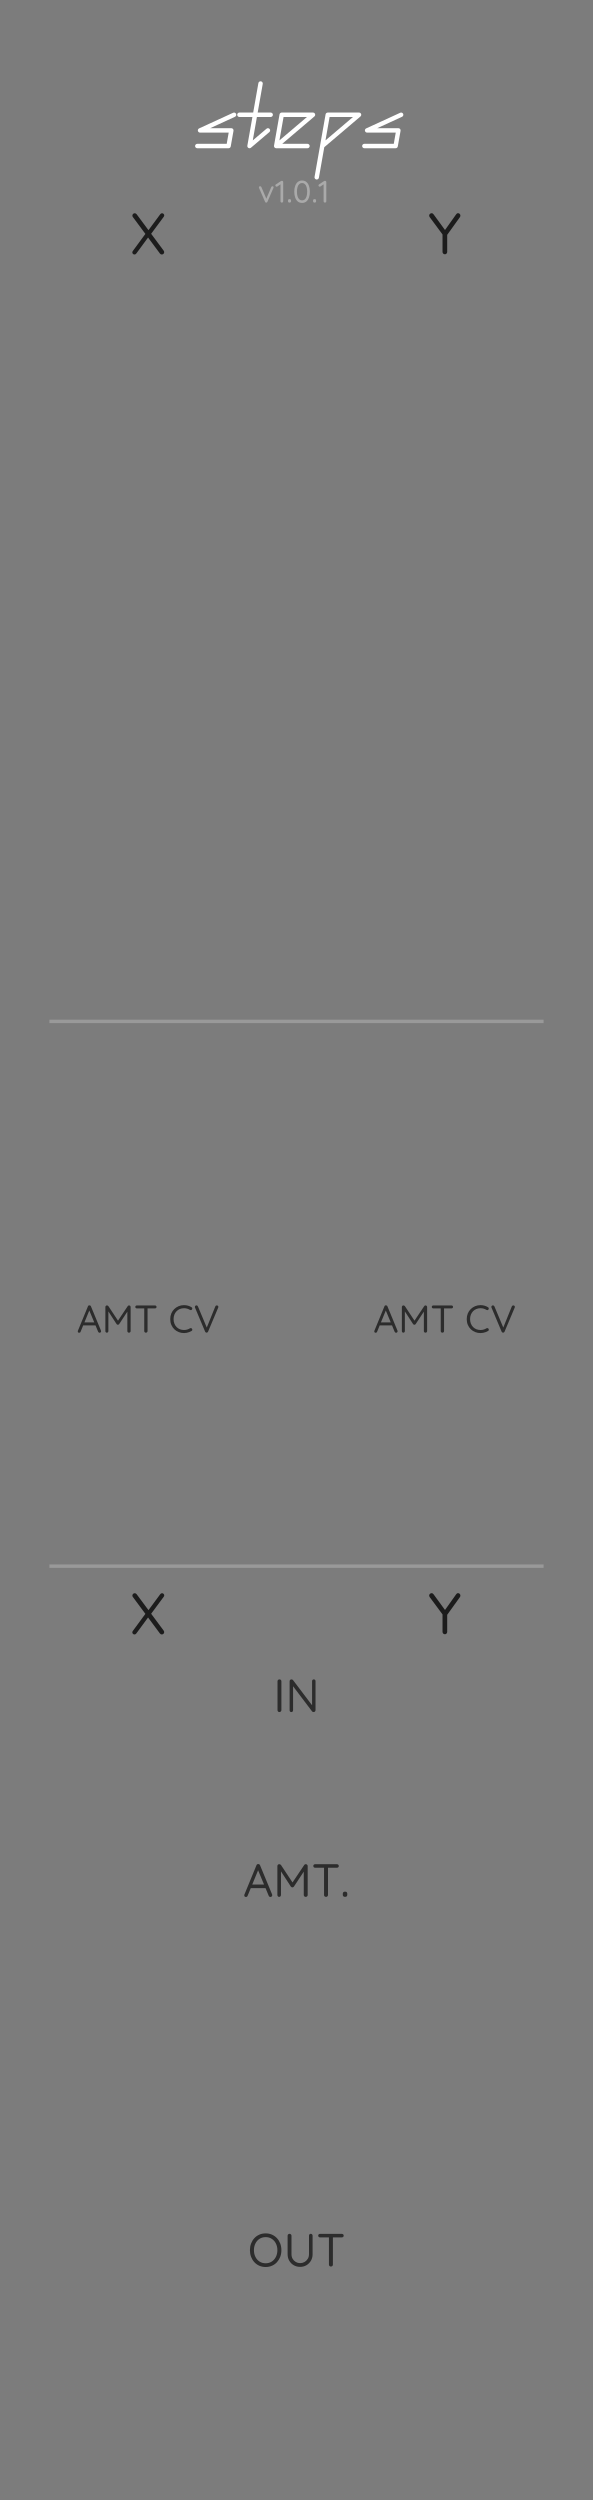
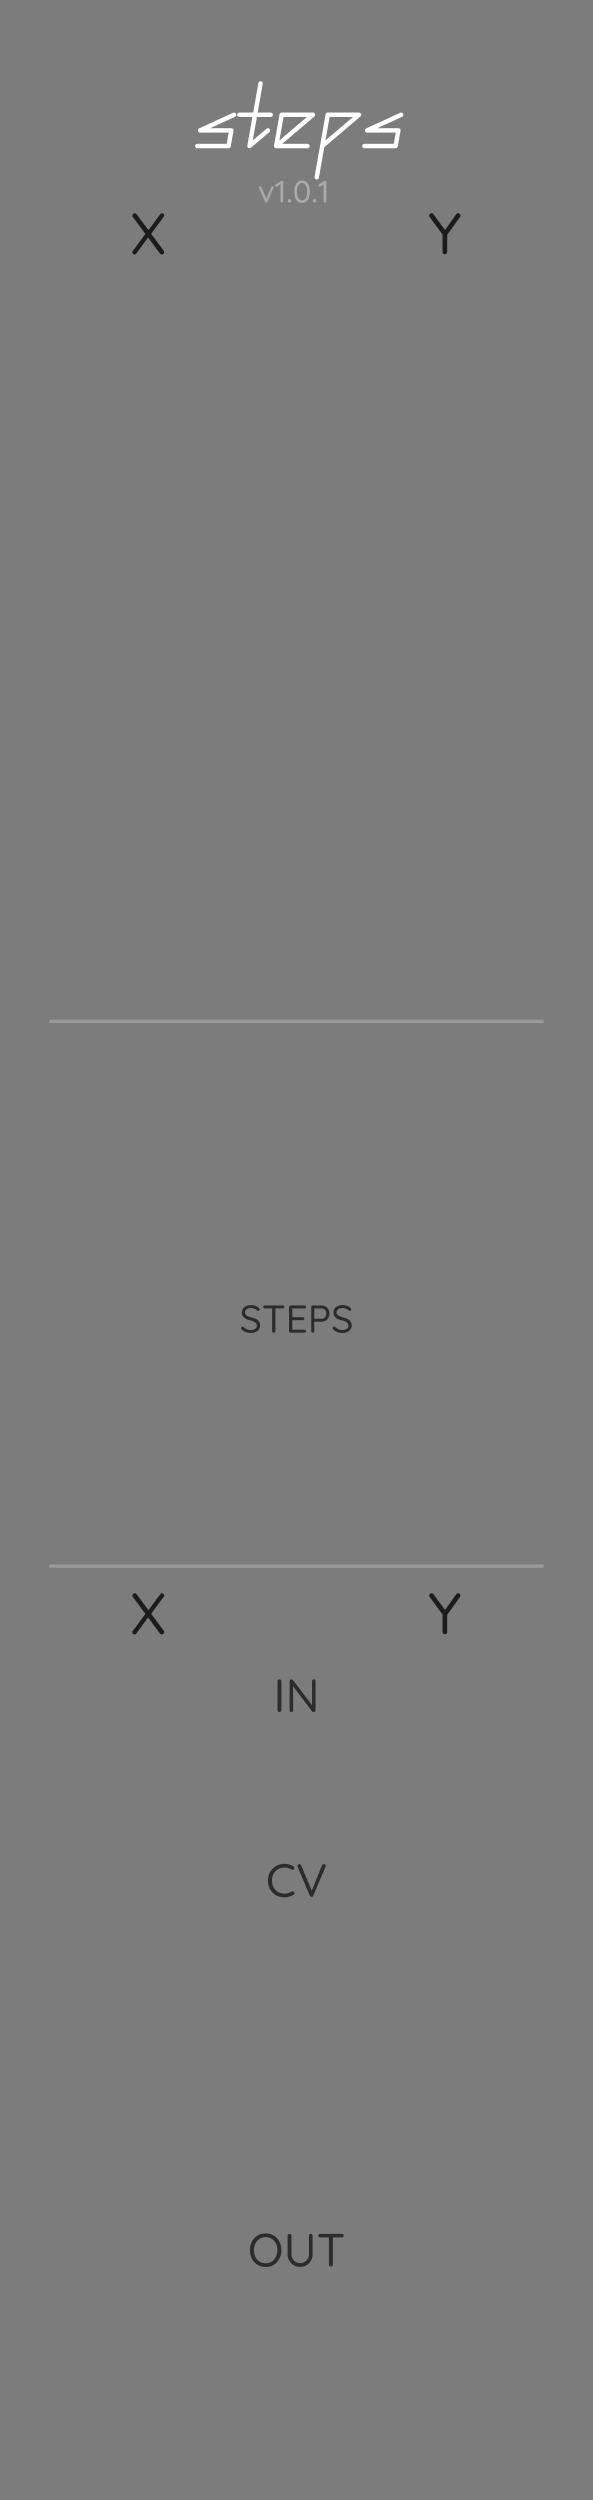
<svg xmlns="http://www.w3.org/2000/svg" width="30.48mm" height="128.5mm" viewBox="0 0 30.48 128.5">
  <rect width="30.48" height="128.5" fill="#7c7c7c" />
  <line x1="2.54" y1="52.50" x2="27.94" y2="52.50" stroke="#999999" stroke-width="0.176" />
  <line x1="2.54" y1="80.50" x2="27.94" y2="80.50" stroke="#999999" stroke-width="0.176" />
  <g transform="translate(9.864, 7.620) scale(0.0048, -0.0048)">
    <path d="M 473.1 368.4 C 467.6 380.3 453.6 385.5 441.7 380.0 L 77.3 212.6 C 67.2 208.0 61.7 196.9 64.1 186.0 C 66.4 175.2 76.1 167.4 87.2 167.4 H 393.8 L 372.7 47.4 H 57.7 C 44.6 47.4 34.0 36.8 34.0 23.7 C 34.0 10.6 44.6 1.5e-05 57.7 1.5e-05 H 392.5 C 404.0 1.5e-05 413.9 8.3 415.8 19.6 L 445.4 187.0 C 446.6 193.9 444.7 201.0 440.2 206.3 C 435.7 211.7 429.0 214.8 422.0 214.8 H 195.5 L 461.5 337.0 C 473.3 342.5 478.5 356.5 473.1 368.4 Z" fill="#ffffff" />
  </g>
  <g transform="translate(12.029, 7.620) scale(0.0048, -0.0048)">
    <path d="M 392.5 382.2 H 253.3 L 307.5 689.3 C 309.7 702.1 301.1 714.4 288.3 716.7 C 275.4 718.9 263.1 710.4 260.8 697.5 L 205.2 382.2 H 57.7 C 44.6 382.2 34.0 371.6 34.0 358.5 C 34.0 345.5 44.6 334.8 57.7 334.8 H 196.9 L 142.7 27.8 C 141.0 18.0 145.6 8.1 154.3 3.1 C 158.0 1.0 162.0 -1.5e-05 166.1 -1.5e-05 C 171.6 -1.5e-05 177.0 1.9 181.4 5.6 L 378.4 173.1 C 388.3 181.5 389.5 196.5 381.1 206.4 C 372.6 216.4 357.6 217.6 347.7 209.1 L 200.8 84.3 L 245.0 334.8 H 392.5 C 405.6 334.8 416.2 345.5 416.2 358.5 C 416.2 371.6 405.6 382.2 392.5 382.2 Z" fill="#ffffff" />
  </g>
  <g transform="translate(13.910, 7.620) scale(0.0048, -0.0048)">
    <path d="M 475.8 366.7 C 472.4 376.0 463.5 382.2 453.6 382.2 H 118.7 C 107.2 382.2 97.4 374.0 95.4 362.6 L 36.4 28.0 C 36.3 27.4 36.2 26.9 36.1 26.3 C 36.1 25.7 36.0 25.1 36.0 24.4 C 35.8 18.8 37.7 13.0 41.6 8.4 C 45.7 3.6 51.2 0.8 56.9 0.2 C 56.9 0.2 56.9 0.2 56.9 0.2 C 56.9 0.2 56.9 0.2 57.0 0.2 C 57.4 0.1 57.8 0.1 58.2 0.1 H 58.2 C 58.7 0.0 59.2 0.0 59.7 0.0 H 394.5 C 407.6 0.0 418.2 10.6 418.2 23.7 C 418.2 36.8 407.6 47.4 394.5 47.4 H 124.1 L 468.9 340.5 C 476.5 346.9 479.2 357.4 475.8 366.7 Z M 94.4 84.3 138.6 334.8 H 389.2 Z" fill="#ffffff" />
  </g>
  <g transform="translate(16.166, 7.620) scale(0.0048, -0.0048)">
    <path d="M 498.9 366.7 C 495.4 376.0 486.5 382.2 476.6 382.2 H 141.8 C 130.3 382.2 120.4 374.0 118.5 362.7 L 59.5 28.1 C 59.4 27.9 59.4 27.7 59.4 27.5 L 0.4 -307.0 C -1.9 -319.9 6.7 -332.2 19.6 -334.5 C 21.0 -334.7 22.4 -334.8 23.7 -334.8 C 35.0 -334.8 45.0 -326.8 47.0 -315.3 L 104.6 11.2 L 492.0 340.5 C 499.5 346.9 502.3 357.4 498.9 366.7 Z M 117.5 84.3 161.6 334.9 H 412.2 Z" fill="#ffffff" />
  </g>
  <g transform="translate(18.451, 7.620) scale(0.0048, -0.0048)">
    <path d="M 473.1 368.4 C 467.6 380.3 453.6 385.5 441.7 380.0 L 77.3 212.6 C 67.2 208.0 61.7 196.9 64.1 186.0 C 66.4 175.2 76.1 167.4 87.2 167.4 H 393.8 L 372.7 47.4 H 57.7 C 44.6 47.4 34.0 36.8 34.0 23.7 C 34.0 10.6 44.6 1.5e-05 57.7 1.5e-05 H 392.5 C 404.0 1.5e-05 413.9 8.3 415.8 19.6 L 445.4 187.0 C 446.6 193.9 444.7 201.0 440.2 206.3 C 435.7 211.7 429.0 214.8 422.0 214.8 H 195.5 L 461.5 337.0 C 473.3 342.5 478.5 356.5 473.1 368.4 Z" fill="#ffffff" />
  </g>
  <g transform="translate(13.253, 10.414) scale(0.0016, -0.0016)">
    <path d="M74.0 526.0Q55.0 526.0 44.5 514.5Q34.0 503.0 34.0 490.0Q34.0 483.0 35.5 478.0Q37.0 473.0 39.0 469.0L232.0 26.0Q237.0 12.0 248.5 5.5Q260.0 -1.0 273.0 0.0Q297.0 1.0 308.0 26.0L501.0 470.0Q503.0 474.0 504.5 479.5Q506.0 485.0 506.0 491.0Q506.0 506.0 495.0 516.0Q484.0 526.0 469.0 526.0Q443.0 527.0 432.0 500.0L272.703 125.794L113.0 501.0Q108.0 513.0 97.0 519.5Q86.0 526.0 74.0 526.0Z" fill="#aaaaaa" />
  </g>
  <g transform="translate(14.117, 10.414) scale(0.0016, -0.0016)">
    <path d="M230.0 0.0Q249.0 0.0 261.5 12.0Q274.0 24.0 274.0 41.0V660.0Q274.0 677.0 263.5 688.5Q253.0 700.0 235.0 700.0Q227.0 701.0 219.0 699.0Q211.0 697.0 203.0 692.0L44.0 587.0Q23.0 574.0 23.0 552.0Q23.0 536.0 35.0 523.5Q47.0 511.0 64.0 511.0Q77.0 511.0 87.0 518.0L188.0 587.717V41.0Q188.0 24.0 200.0 12.0Q212.0 0.0 230.0 0.0Z" fill="#aaaaaa" />
  </g>
  <g transform="translate(14.718, 10.414) scale(0.0016, -0.0016)">
    <path d="M98.0 1.0H106.0Q128.0 1.0 139.0 13.0Q150.0 25.0 150.0 46.0V66.0Q150.0 88.0 139.0 100.0Q128.0 112.0 106.0 112.0H98.0Q77.0 112.0 65.5 100.0Q54.0 88.0 54.0 66.0V46.0Q54.0 25.0 65.5 13.0Q77.0 1.0 98.0 1.0Z" fill="#aaaaaa" />
  </g>
  <g transform="translate(15.045, 10.414) scale(0.0016, -0.0016)">
    <path d="M301.0 -10.0Q384.0 -10.0 439.5 37.0Q495.0 84.0 523.0 166.0Q551.0 248.0 551.0 350.0Q551.0 454.0 523.0 535.0Q495.0 616.0 439.5 663.0Q384.0 710.0 301.0 710.0Q218.0 710.0 162.5 663.0Q107.0 616.0 78.5 535.0Q50.0 454.0 50.0 350.0Q50.0 248.0 78.5 166.0Q107.0 84.0 162.5 37.0Q218.0 -10.0 301.0 -10.0ZM301.0 71.0Q248.0 71.0 211.5 105.0Q175.0 139.0 155.5 201.5Q136.0 264.0 136.0 350.0Q136.0 437.0 155.5 499.5Q175.0 562.0 211.5 595.5Q248.0 629.0 301.0 629.0Q354.0 629.0 390.5 595.5Q427.0 562.0 446.0 499.5Q465.0 437.0 465.0 350.0Q465.0 264.0 446.0 201.5Q427.0 139.0 390.5 105.0Q354.0 71.0 301.0 71.0Z" fill="#aaaaaa" />
  </g>
  <g transform="translate(16.006, 10.414) scale(0.0016, -0.0016)">
    <path d="M98.0 1.0H106.0Q128.0 1.0 139.0 13.0Q150.0 25.0 150.0 46.0V66.0Q150.0 88.0 139.0 100.0Q128.0 112.0 106.0 112.0H98.0Q77.0 112.0 65.5 100.0Q54.0 88.0 54.0 66.0V46.0Q54.0 25.0 65.5 13.0Q77.0 1.0 98.0 1.0Z" fill="#aaaaaa" />
  </g>
  <g transform="translate(16.333, 10.414) scale(0.0016, -0.0016)">
    <path d="M230.0 0.0Q249.0 0.0 261.5 12.0Q274.0 24.0 274.0 41.0V660.0Q274.0 677.0 263.5 688.5Q253.0 700.0 235.0 700.0Q227.0 701.0 219.0 699.0Q211.0 697.0 203.0 692.0L44.0 587.0Q23.0 574.0 23.0 552.0Q23.0 536.0 35.0 523.5Q47.0 511.0 64.0 511.0Q77.0 511.0 87.0 518.0L188.0 587.717V41.0Q188.0 24.0 200.0 12.0Q212.0 0.0 230.0 0.0Z" fill="#aaaaaa" />
  </g>
  <g transform="translate(6.687, 13.070) scale(0.003, -0.003)">
    <path d="M 547.0 703.0 Q 528.0 703.0 515.0 684.0 L 314.7 413.0 L 112.0 686.0 Q 100.0 703.0 79.0 703.0 Q 64.0 703.0 51.5 691.5 Q 39.0 680.0 39.0 663.0 Q 39.0 649.0 47.0 639.0 L 261.8 349.2 L 48.0 58.0 Q 38.0 45.0 38.0 31.0 Q 38.0 19.0 48.5 7.5 Q 59.0 -4.0 75.0 -4.0 Q 95.0 -4.0 107.0 14.0 L 307.7 287.2 L 511.0 13.0 Q 524.0 -4.0 544.0 -4.0 Q 558.0 -4.0 571.0 7.0 Q 584.0 18.0 584.0 36.0 Q 584.0 49.0 576.0 61.0 L 360.6 351.2 L 576.0 642.0 Q 585.0 654.0 585.0 667.0 Q 585.0 681.0 573.5 692.0 Q 562.0 703.0 547.0 703.0 Z" fill="#1c1c1c" />
  </g>
  <g transform="translate(22.002, 13.070) scale(0.003, -0.003)">
    <path d="M 514.0 704.0 Q 494.0 704.0 481.0 684.0 L 290.3 415.7 L 94.0 685.0 Q 81.0 704.0 61.0 704.0 Q 47.0 704.0 33.0 692.5 Q 19.0 681.0 19.0 664.0 Q 19.0 657.0 21.5 649.5 Q 24.0 642.0 30.0 634.0 L 248.0 339.5 V 41.0 Q 248.0 24.0 259.5 12.0 Q 271.0 0.0 289.0 0.0 Q 305.0 0.0 316.5 12.0 Q 328.0 24.0 328.0 41.0 V 333.1 L 547.0 638.0 Q 551.0 644.0 552.5 650.5 Q 554.0 657.0 554.0 663.0 Q 554.0 679.0 542.5 691.5 Q 531.0 704.0 514.0 704.0 Z" fill="#1c1c1c" />
  </g>
-   <g transform="translate(3.952, 68.500) scale(0.002, -0.002)">
-     <path d="M 162.0 187.0 H 478.6 L 546.0 25.0 Q 551.0 12.0 561.0 5.0 Q 571.0 -2.0 583.0 -2.0 Q 598.0 -2.0 610.0 8.5 Q 622.0 19.0 622.0 37.0 Q 622.0 45.0 619.0 53.0 L 361.0 677.0 Q 357.0 689.0 346.5 696.0 Q 336.0 703.0 323.0 703.0 Q 310.0 704.0 299.5 697.5 Q 289.0 691.0 284.0 677.0 L 25.0 47.0 Q 22.0 39.0 23.0 32.0 Q 23.0 18.0 32.0 8.0 Q 41.0 -2.0 60.0 -2.0 Q 71.0 -2.0 81.0 5.0 Q 91.0 12.0 95.0 24.0 L 162.0 187.0 Z M 319.3 569.9 446.1 265.0 H 194.0 L 319.3 569.9 Z" fill="#2c2c2c" />
+   <g transform="translate(12.312, 68.500) scale(0.002, -0.002)">
+     <path d="M 292.0 -10.0 Q 359.0 -9.0 412.5 15.5 Q 466.0 40.0 497.0 83.0 Q 528.0 126.0 528.0 181.0 Q 528.0 233.0 511.5 268.5 Q 495.0 304.0 465.0 327.0 Q 435.0 350.0 393.5 365.5 Q 352.0 381.0 303.0 393.0 Q 258.0 405.0 221.0 420.5 Q 184.0 436.0 162.0 460.5 Q 140.0 485.0 140.0 523.0 Q 140.0 557.0 159.5 581.5 Q 179.0 606.0 214.0 619.5 Q 249.0 633.0 295.0 633.0 Q 326.0 633.0 357.0 624.0 Q 388.0 615.0 414.0 600.0 Q 440.0 585.0 457.0 566.0 Q 466.0 558.0 477.0 558.0 Q 493.0 558.0 505.5 570.5 Q 518.0 583.0 518.0 598.0 Q 518.0 616.0 498.0 635.0 Q 465.0 670.0 410.5 690.0 Q 356.0 710.0 295.0 710.0 Q 226.0 710.0 173.0 686.5 Q 120.0 663.0 90.0 620.0 Q 60.0 577.0 60.0 520.0 Q 60.0 475.0 75.5 441.5 Q 91.0 408.0 119.0 384.5 Q 147.0 361.0 185.5 345.0 Q 224.0 329.0 270.0 318.0 Q 322.0 306.0 361.5 288.5 Q 401.0 271.0 423.5 245.0 Q 446.0 219.0 447.0 179.0 Q 447.0 146.0 426.0 121.0 Q 405.0 96.0 369.5 82.0 Q 334.0 68.0 290.0 68.0 Q 233.0 68.0 187.5 88.0 Q 142.0 108.0 103.0 146.0 Q 92.0 157.0 78.0 157.0 Q 61.0 157.0 49.5 144.5 Q 38.0 132.0 38.0 116.0 Q 38.0 106.0 42.5 97.5 Q 47.0 89.0 54.0 82.0 Q 106.0 34.0 162.0 12.0 Q 218.0 -10.0 292.0 -10.0 Z" fill="#2c2c2c" />
  </g>
-   <g transform="translate(5.240, 68.500) scale(0.002, -0.002)">
-     <path d="M 129.0 701.0 Q 111.0 701.0 99.5 688.5 Q 88.0 676.0 88.0 660.0 V 41.0 Q 88.0 24.0 98.5 12.0 Q 109.0 0.0 126.0 0.0 Q 143.0 0.0 154.0 12.0 Q 165.0 24.0 165.0 41.0 V 546.6 L 377.0 220.0 Q 383.0 213.0 392.0 208.0 Q 401.0 203.0 410.0 203.0 Q 419.0 203.0 427.5 208.0 Q 436.0 213.0 442.0 220.0 L 653.0 541.0 V 41.0 Q 653.0 24.0 665.0 12.0 Q 677.0 0.0 695.0 0.0 Q 713.0 0.0 725.0 12.0 Q 737.0 24.0 737.0 41.0 V 660.0 Q 737.0 678.0 725.0 689.0 Q 713.0 700.0 697.0 701.0 Q 676.0 702.0 663.0 683.0 L 412.3 308.8 L 165.0 683.0 Q 159.0 691.0 148.5 696.0 Q 138.0 701.0 129.0 701.0 Z" fill="#2c2c2c" />
-   </g>
-   <g transform="translate(6.888, 68.500) scale(0.002, -0.002)">
+   <g transform="translate(13.460, 68.500) scale(0.002, -0.002)">
    <path d="M 305.0 0.0 Q 324.0 0.0 336.0 12.0 Q 348.0 24.0 348.0 41.0 V 624.0 H 538.0 Q 555.0 624.0 567.0 634.0 Q 579.0 644.0 579.0 662.0 Q 579.0 679.0 567.0 689.5 Q 555.0 700.0 538.0 700.0 H 73.0 Q 56.0 700.0 44.5 689.5 Q 33.0 679.0 33.0 662.0 Q 33.0 645.0 44.5 634.5 Q 56.0 624.0 73.0 624.0 H 263.0 V 41.0 Q 263.0 24.0 275.0 12.0 Q 287.0 0.0 305.0 0.0 Z" fill="#2c2c2c" />
  </g>
-   <g transform="translate(8.660, 68.500) scale(0.002, -0.002)">
-     <path d="M 592.0 654.0 Q 551.0 680.0 501.5 694.0 Q 452.0 708.0 400.0 708.0 Q 325.0 708.0 260.5 681.0 Q 196.0 654.0 147.5 606.0 Q 99.0 558.0 72.0 493.0 Q 45.0 428.0 45.0 350.0 Q 45.0 267.0 73.5 200.5 Q 102.0 134.0 151.0 87.0 Q 200.0 40.0 264.0 15.0 Q 328.0 -10.0 400.0 -10.0 Q 435.0 -10.0 469.5 -3.0 Q 504.0 4.0 536.0 16.5 Q 568.0 29.0 593.0 44.0 Q 609.0 52.0 612.0 69.5 Q 615.0 87.0 603.0 103.0 Q 593.0 115.0 579.0 117.0 Q 565.0 119.0 551.0 112.0 Q 517.0 91.0 479.0 80.0 Q 441.0 69.0 400.0 69.0 Q 343.0 69.0 294.5 88.0 Q 246.0 107.0 209.5 143.5 Q 173.0 180.0 152.0 232.0 Q 131.0 284.0 131.0 350.0 Q 131.0 412.0 151.0 463.0 Q 171.0 514.0 207.0 551.0 Q 243.0 588.0 292.0 608.5 Q 341.0 629.0 400.0 629.0 Q 442.0 629.0 480.0 617.5 Q 518.0 606.0 551.0 586.0 Q 565.0 579.0 579.0 580.0 Q 593.0 581.0 602.0 594.0 Q 614.0 609.0 611.5 627.0 Q 609.0 645.0 592.0 654.0 Z" fill="#2c2c2c" />
+   <g transform="translate(14.682, 68.500) scale(0.002, -0.002)">
+     <path d="M 128.0 700.0 Q 111.0 700.0 99.5 688.5 Q 88.0 677.0 88.0 660.0 V 41.0 Q 88.0 24.0 99.5 12.0 Q 111.0 0.0 128.0 0.0 H 484.0 Q 501.0 0.0 513.0 11.0 Q 525.0 22.0 525.0 39.0 Q 525.0 54.0 513.0 66.0 Q 501.0 78.0 484.0 78.0 H 171.0 V 321.0 H 439.0 Q 456.0 321.0 468.0 331.5 Q 480.0 342.0 480.0 359.0 Q 480.0 376.0 468.0 387.0 Q 456.0 398.0 439.0 398.0 H 171.0 V 623.0 H 484.0 Q 501.0 623.0 513.0 633.5 Q 525.0 644.0 525.0 661.0 Q 525.0 678.0 513.0 689.0 Q 501.0 700.0 484.0 700.0 Z" fill="#2c2c2c" />
  </g>
-   <g transform="translate(9.950, 68.500) scale(0.002, -0.002)">
-     <path d="M 596.0 701.0 Q 571.0 701.0 559.0 676.0 L 339.3 131.9 L 112.0 674.0 Q 100.0 702.0 73.0 702.0 Q 60.0 702.0 46.5 691.5 Q 33.0 681.0 33.0 662.0 Q 33.0 657.0 34.0 652.5 Q 35.0 648.0 37.0 644.0 L 297.0 26.0 Q 302.0 14.0 312.0 7.5 Q 322.0 1.0 333.0 0.0 Q 345.0 0.0 355.5 6.5 Q 366.0 13.0 372.0 26.0 L 633.0 645.0 Q 637.0 655.0 637.0 663.0 Q 637.0 680.0 625.0 690.5 Q 613.0 701.0 596.0 701.0 Z" fill="#2c2c2c" />
+   <g transform="translate(15.822, 68.500) scale(0.002, -0.002)">
+     <path d="M 362.0 700.0 H 128.0 Q 111.0 700.0 99.5 688.5 Q 88.0 677.0 88.0 660.0 V 41.0 Q 88.0 24.0 98.5 12.0 Q 109.0 0.0 127.0 0.0 Q 144.0 0.0 155.0 12.0 Q 166.0 24.0 166.0 41.0 V 281.0 H 362.0 Q 417.0 281.0 461.0 309.0 Q 505.0 337.0 530.5 385.0 Q 556.0 433.0 556.0 492.0 Q 556.0 552.0 530.5 599.0 Q 505.0 646.0 461.0 673.0 Q 417.0 700.0 362.0 700.0 Z M 362.0 358.0 H 166.0 V 623.0 H 362.0 Q 395.0 623.0 420.0 605.5 Q 445.0 588.0 460.0 559.0 Q 475.0 530.0 475.0 492.0 Q 475.0 456.0 460.0 425.0 Q 445.0 394.0 420.0 376.0 Q 395.0 358.0 362.0 358.0 Z" fill="#2c2c2c" />
  </g>
-   <g transform="translate(19.192, 68.500) scale(0.002, -0.002)">
-     <path d="M 162.0 187.0 H 478.6 L 546.0 25.0 Q 551.0 12.0 561.0 5.0 Q 571.0 -2.0 583.0 -2.0 Q 598.0 -2.0 610.0 8.5 Q 622.0 19.0 622.0 37.0 Q 622.0 45.0 619.0 53.0 L 361.0 677.0 Q 357.0 689.0 346.5 696.0 Q 336.0 703.0 323.0 703.0 Q 310.0 704.0 299.5 697.5 Q 289.0 691.0 284.0 677.0 L 25.0 47.0 Q 22.0 39.0 23.0 32.0 Q 23.0 18.0 32.0 8.0 Q 41.0 -2.0 60.0 -2.0 Q 71.0 -2.0 81.0 5.0 Q 91.0 12.0 95.0 24.0 L 162.0 187.0 Z M 319.3 569.9 446.1 265.0 H 194.0 L 319.3 569.9 Z" fill="#2c2c2c" />
-   </g>
-   <g transform="translate(20.480, 68.500) scale(0.002, -0.002)">
-     <path d="M 129.0 701.0 Q 111.0 701.0 99.5 688.5 Q 88.0 676.0 88.0 660.0 V 41.0 Q 88.0 24.0 98.5 12.0 Q 109.0 0.0 126.0 0.0 Q 143.0 0.0 154.0 12.0 Q 165.0 24.0 165.0 41.0 V 546.6 L 377.0 220.0 Q 383.0 213.0 392.0 208.0 Q 401.0 203.0 410.0 203.0 Q 419.0 203.0 427.5 208.0 Q 436.0 213.0 442.0 220.0 L 653.0 541.0 V 41.0 Q 653.0 24.0 665.0 12.0 Q 677.0 0.0 695.0 0.0 Q 713.0 0.0 725.0 12.0 Q 737.0 24.0 737.0 41.0 V 660.0 Q 737.0 678.0 725.0 689.0 Q 713.0 700.0 697.0 701.0 Q 676.0 702.0 663.0 683.0 L 412.3 308.8 L 165.0 683.0 Q 159.0 691.0 148.5 696.0 Q 138.0 701.0 129.0 701.0 Z" fill="#2c2c2c" />
-   </g>
-   <g transform="translate(22.128, 68.500) scale(0.002, -0.002)">
-     <path d="M 305.0 0.0 Q 324.0 0.0 336.0 12.0 Q 348.0 24.0 348.0 41.0 V 624.0 H 538.0 Q 555.0 624.0 567.0 634.0 Q 579.0 644.0 579.0 662.0 Q 579.0 679.0 567.0 689.5 Q 555.0 700.0 538.0 700.0 H 73.0 Q 56.0 700.0 44.5 689.5 Q 33.0 679.0 33.0 662.0 Q 33.0 645.0 44.5 634.5 Q 56.0 624.0 73.0 624.0 H 263.0 V 41.0 Q 263.0 24.0 275.0 12.0 Q 287.0 0.0 305.0 0.0 Z" fill="#2c2c2c" />
-   </g>
-   <g transform="translate(23.900, 68.500) scale(0.002, -0.002)">
-     <path d="M 592.0 654.0 Q 551.0 680.0 501.5 694.0 Q 452.0 708.0 400.0 708.0 Q 325.0 708.0 260.5 681.0 Q 196.0 654.0 147.5 606.0 Q 99.0 558.0 72.0 493.0 Q 45.0 428.0 45.0 350.0 Q 45.0 267.0 73.5 200.5 Q 102.0 134.0 151.0 87.0 Q 200.0 40.0 264.0 15.0 Q 328.0 -10.0 400.0 -10.0 Q 435.0 -10.0 469.5 -3.0 Q 504.0 4.0 536.0 16.5 Q 568.0 29.0 593.0 44.0 Q 609.0 52.0 612.0 69.5 Q 615.0 87.0 603.0 103.0 Q 593.0 115.0 579.0 117.0 Q 565.0 119.0 551.0 112.0 Q 517.0 91.0 479.0 80.0 Q 441.0 69.0 400.0 69.0 Q 343.0 69.0 294.5 88.0 Q 246.0 107.0 209.5 143.5 Q 173.0 180.0 152.0 232.0 Q 131.0 284.0 131.0 350.0 Q 131.0 412.0 151.0 463.0 Q 171.0 514.0 207.0 551.0 Q 243.0 588.0 292.0 608.5 Q 341.0 629.0 400.0 629.0 Q 442.0 629.0 480.0 617.5 Q 518.0 606.0 551.0 586.0 Q 565.0 579.0 579.0 580.0 Q 593.0 581.0 602.0 594.0 Q 614.0 609.0 611.5 627.0 Q 609.0 645.0 592.0 654.0 Z" fill="#2c2c2c" />
-   </g>
-   <g transform="translate(25.190, 68.500) scale(0.002, -0.002)">
-     <path d="M 596.0 701.0 Q 571.0 701.0 559.0 676.0 L 339.3 131.9 L 112.0 674.0 Q 100.0 702.0 73.0 702.0 Q 60.0 702.0 46.5 691.5 Q 33.0 681.0 33.0 662.0 Q 33.0 657.0 34.0 652.5 Q 35.0 648.0 37.0 644.0 L 297.0 26.0 Q 302.0 14.0 312.0 7.5 Q 322.0 1.0 333.0 0.0 Q 345.0 0.0 355.5 6.5 Q 366.0 13.0 372.0 26.0 L 633.0 645.0 Q 637.0 655.0 637.0 663.0 Q 637.0 680.0 625.0 690.5 Q 613.0 701.0 596.0 701.0 Z" fill="#2c2c2c" />
+   <g transform="translate(17.020, 68.500) scale(0.002, -0.002)">
+     <path d="M 292.0 -10.0 Q 359.0 -9.0 412.5 15.5 Q 466.0 40.0 497.0 83.0 Q 528.0 126.0 528.0 181.0 Q 528.0 233.0 511.5 268.5 Q 495.0 304.0 465.0 327.0 Q 435.0 350.0 393.5 365.5 Q 352.0 381.0 303.0 393.0 Q 258.0 405.0 221.0 420.5 Q 184.0 436.0 162.0 460.5 Q 140.0 485.0 140.0 523.0 Q 140.0 557.0 159.5 581.5 Q 179.0 606.0 214.0 619.5 Q 249.0 633.0 295.0 633.0 Q 326.0 633.0 357.0 624.0 Q 388.0 615.0 414.0 600.0 Q 440.0 585.0 457.0 566.0 Q 466.0 558.0 477.0 558.0 Q 493.0 558.0 505.5 570.5 Q 518.0 583.0 518.0 598.0 Q 518.0 616.0 498.0 635.0 Q 465.0 670.0 410.5 690.0 Q 356.0 710.0 295.0 710.0 Q 226.0 710.0 173.0 686.5 Q 120.0 663.0 90.0 620.0 Q 60.0 577.0 60.0 520.0 Q 60.0 475.0 75.5 441.5 Q 91.0 408.0 119.0 384.5 Q 147.0 361.0 185.5 345.0 Q 224.0 329.0 270.0 318.0 Q 322.0 306.0 361.5 288.5 Q 401.0 271.0 423.5 245.0 Q 446.0 219.0 447.0 179.0 Q 447.0 146.0 426.0 121.0 Q 405.0 96.0 369.5 82.0 Q 334.0 68.0 290.0 68.0 Q 233.0 68.0 187.5 88.0 Q 142.0 108.0 103.0 146.0 Q 92.0 157.0 78.0 157.0 Q 61.0 157.0 49.5 144.5 Q 38.0 132.0 38.0 116.0 Q 38.0 106.0 42.5 97.5 Q 47.0 89.0 54.0 82.0 Q 106.0 34.0 162.0 12.0 Q 218.0 -10.0 292.0 -10.0 Z" fill="#2c2c2c" />
  </g>
  <g transform="translate(6.687, 84.000) scale(0.003, -0.003)">
    <path d="M 547.0 703.0 Q 528.0 703.0 515.0 684.0 L 314.7 413.0 L 112.0 686.0 Q 100.0 703.0 79.0 703.0 Q 64.0 703.0 51.5 691.5 Q 39.0 680.0 39.0 663.0 Q 39.0 649.0 47.0 639.0 L 261.8 349.2 L 48.0 58.0 Q 38.0 45.0 38.0 31.0 Q 38.0 19.0 48.5 7.5 Q 59.0 -4.0 75.0 -4.0 Q 95.0 -4.0 107.0 14.0 L 307.7 287.2 L 511.0 13.0 Q 524.0 -4.0 544.0 -4.0 Q 558.0 -4.0 571.0 7.0 Q 584.0 18.0 584.0 36.0 Q 584.0 49.0 576.0 61.0 L 360.6 351.2 L 576.0 642.0 Q 585.0 654.0 585.0 667.0 Q 585.0 681.0 573.5 692.0 Q 562.0 703.0 547.0 703.0 Z" fill="#1c1c1c" />
  </g>
  <g transform="translate(22.002, 84.000) scale(0.003, -0.003)">
    <path d="M 514.0 704.0 Q 494.0 704.0 481.0 684.0 L 290.3 415.7 L 94.0 685.0 Q 81.0 704.0 61.0 704.0 Q 47.0 704.0 33.0 692.5 Q 19.0 681.0 19.0 664.0 Q 19.0 657.0 21.5 649.5 Q 24.0 642.0 30.0 634.0 L 248.0 339.5 V 41.0 Q 248.0 24.0 259.5 12.0 Q 271.0 0.0 289.0 0.0 Q 305.0 0.0 316.5 12.0 Q 328.0 24.0 328.0 41.0 V 333.1 L 547.0 638.0 Q 551.0 644.0 552.5 650.5 Q 554.0 657.0 554.0 663.0 Q 554.0 679.0 542.5 691.5 Q 531.0 704.0 514.0 704.0 Z" fill="#1c1c1c" />
  </g>
  <g transform="translate(14.053, 88.000) scale(0.0024, -0.0024)">
    <path d="M 171.0 41.0 V 659.0 Q 171.0 677.0 159.0 688.5 Q 147.0 700.0 130.0 700.0 Q 112.0 700.0 100.0 688.5 Q 88.0 677.0 88.0 659.0 V 41.0 Q 88.0 24.0 99.0 12.0 Q 110.0 0.0 129.0 0.0 Q 146.0 0.0 158.5 12.0 Q 171.0 24.0 171.0 41.0 Z" fill="#2c2c2c" />
  </g>
  <g transform="translate(14.675, 88.000) scale(0.0024, -0.0024)">
    <path d="M 606.0 700.0 Q 590.0 700.0 579.5 689.5 Q 569.0 679.0 569.0 663.0 V 145.2 L 160.0 686.0 Q 155.0 693.0 145.5 696.5 Q 136.0 700.0 127.0 700.0 Q 111.0 700.0 99.5 689.0 Q 88.0 678.0 88.0 660.0 V 37.0 Q 88.0 21.0 98.0 10.5 Q 108.0 0.0 124.0 0.0 Q 141.0 0.0 151.5 10.5 Q 162.0 21.0 162.0 37.0 V 552.6 L 570.0 13.0 Q 575.0 7.0 584.0 3.5 Q 593.0 0.0 602.0 0.0 Q 619.0 0.0 631.0 11.5 Q 643.0 23.0 643.0 42.0 V 663.0 Q 643.0 679.0 633.0 689.5 Q 623.0 700.0 606.0 700.0 Z" fill="#2c2c2c" />
  </g>
-   <g transform="translate(12.500, 97.500) scale(0.0024, -0.0024)">
-     <path d="M 162.0 187.0 H 478.6 L 546.0 25.0 Q 551.0 12.0 561.0 5.0 Q 571.0 -2.0 583.0 -2.0 Q 598.0 -2.0 610.0 8.5 Q 622.0 19.0 622.0 37.0 Q 622.0 45.0 619.0 53.0 L 361.0 677.0 Q 357.0 689.0 346.5 696.0 Q 336.0 703.0 323.0 703.0 Q 310.0 704.0 299.5 697.5 Q 289.0 691.0 284.0 677.0 L 25.0 47.0 Q 22.0 39.0 23.0 32.0 Q 23.0 18.0 32.0 8.0 Q 41.0 -2.0 60.0 -2.0 Q 71.0 -2.0 81.0 5.0 Q 91.0 12.0 95.0 24.0 L 162.0 187.0 Z M 319.3 569.9 446.1 265.0 H 194.0 L 319.3 569.9 Z" fill="#2c2c2c" />
+   <g transform="translate(13.663, 97.500) scale(0.0024, -0.0024)">
+     <path d="M 592.0 654.0 Q 551.0 680.0 501.5 694.0 Q 452.0 708.0 400.0 708.0 Q 325.0 708.0 260.5 681.0 Q 196.0 654.0 147.5 606.0 Q 99.0 558.0 72.0 493.0 Q 45.0 428.0 45.0 350.0 Q 45.0 267.0 73.5 200.5 Q 102.0 134.0 151.0 87.0 Q 200.0 40.0 264.0 15.0 Q 328.0 -10.0 400.0 -10.0 Q 435.0 -10.0 469.5 -3.0 Q 504.0 4.0 536.0 16.5 Q 568.0 29.0 593.0 44.0 Q 609.0 52.0 612.0 69.5 Q 615.0 87.0 603.0 103.0 Q 593.0 115.0 579.0 117.0 Q 565.0 119.0 551.0 112.0 Q 517.0 91.0 479.0 80.0 Q 441.0 69.0 400.0 69.0 Q 343.0 69.0 294.5 88.0 Q 246.0 107.0 209.5 143.5 Q 173.0 180.0 152.0 232.0 Q 131.0 284.0 131.0 350.0 Q 131.0 412.0 151.0 463.0 Q 171.0 514.0 207.0 551.0 Q 243.0 588.0 292.0 608.5 Q 341.0 629.0 400.0 629.0 Q 442.0 629.0 480.0 617.5 Q 518.0 606.0 551.0 586.0 Q 565.0 579.0 579.0 580.0 Q 593.0 581.0 602.0 594.0 Q 614.0 609.0 611.5 627.0 Q 609.0 645.0 592.0 654.0 Z" fill="#2c2c2c" />
  </g>
-   <g transform="translate(14.046, 97.500) scale(0.0024, -0.0024)">
-     <path d="M 129.0 701.0 Q 111.0 701.0 99.5 688.5 Q 88.0 676.0 88.0 660.0 V 41.0 Q 88.0 24.0 98.5 12.0 Q 109.0 0.0 126.0 0.0 Q 143.0 0.0 154.0 12.0 Q 165.0 24.0 165.0 41.0 V 546.6 L 377.0 220.0 Q 383.0 213.0 392.0 208.0 Q 401.0 203.0 410.0 203.0 Q 419.0 203.0 427.5 208.0 Q 436.0 213.0 442.0 220.0 L 653.0 541.0 V 41.0 Q 653.0 24.0 665.0 12.0 Q 677.0 0.0 695.0 0.0 Q 713.0 0.0 725.0 12.0 Q 737.0 24.0 737.0 41.0 V 660.0 Q 737.0 678.0 725.0 689.0 Q 713.0 700.0 697.0 701.0 Q 676.0 702.0 663.0 683.0 L 412.3 308.8 L 165.0 683.0 Q 159.0 691.0 148.5 696.0 Q 138.0 701.0 129.0 701.0 Z" fill="#2c2c2c" />
-   </g>
-   <g transform="translate(16.024, 97.500) scale(0.0024, -0.0024)">
-     <path d="M 305.0 0.0 Q 324.0 0.0 336.0 12.0 Q 348.0 24.0 348.0 41.0 V 624.0 H 538.0 Q 555.0 624.0 567.0 634.0 Q 579.0 644.0 579.0 662.0 Q 579.0 679.0 567.0 689.5 Q 555.0 700.0 538.0 700.0 H 73.0 Q 56.0 700.0 44.5 689.5 Q 33.0 679.0 33.0 662.0 Q 33.0 645.0 44.5 634.5 Q 56.0 624.0 73.0 624.0 H 263.0 V 41.0 Q 263.0 24.0 275.0 12.0 Q 287.0 0.0 305.0 0.0 Z" fill="#2c2c2c" />
-   </g>
-   <g transform="translate(17.490, 97.500) scale(0.0024, -0.0024)">
-     <path d="M 98.0 1.0 H 106.0 Q 128.0 1.0 139.0 13.0 Q 150.0 25.0 150.0 46.0 V 66.0 Q 150.0 88.0 139.0 100.0 Q 128.0 112.0 106.0 112.0 H 98.0 Q 77.0 112.0 65.5 100.0 Q 54.0 88.0 54.0 66.0 V 46.0 Q 54.0 25.0 65.5 13.0 Q 77.0 1.0 98.0 1.0 Z" fill="#2c2c2c" />
+   <g transform="translate(15.211, 97.500) scale(0.0024, -0.0024)">
+     <path d="M 596.0 701.0 Q 571.0 701.0 559.0 676.0 L 339.3 131.9 L 112.0 674.0 Q 100.0 702.0 73.0 702.0 Q 60.0 702.0 46.5 691.5 Q 33.0 681.0 33.0 662.0 Q 33.0 657.0 34.0 652.5 Q 35.0 648.0 37.0 644.0 L 297.0 26.0 Q 302.0 14.0 312.0 7.5 Q 322.0 1.0 333.0 0.0 Q 345.0 0.0 355.5 6.5 Q 366.0 13.0 372.0 26.0 L 633.0 645.0 Q 637.0 655.0 637.0 663.0 Q 637.0 680.0 625.0 690.5 Q 613.0 701.0 596.0 701.0 Z" fill="#2c2c2c" />
  </g>
  <g transform="translate(12.738, 116.500) scale(0.0024, -0.0024)">
    <path d="M 719.0 350.0 Q 719.0 428.0 694.0 493.5 Q 669.0 559.0 624.0 607.5 Q 579.0 656.0 517.0 683.0 Q 455.0 710.0 382.0 710.0 Q 308.0 710.0 246.5 683.0 Q 185.0 656.0 140.0 607.5 Q 95.0 559.0 70.0 493.5 Q 45.0 428.0 45.0 350.0 Q 45.0 273.0 70.0 207.5 Q 95.0 142.0 140.0 93.0 Q 185.0 44.0 246.5 17.0 Q 308.0 -10.0 382.0 -10.0 Q 455.0 -10.0 517.0 17.0 Q 579.0 44.0 624.0 93.0 Q 669.0 142.0 694.0 207.5 Q 719.0 273.0 719.0 350.0 Z M 633.0 350.0 Q 633.0 269.0 600.5 205.5 Q 568.0 142.0 512.0 106.0 Q 456.0 70.0 382.0 70.0 Q 308.0 70.0 251.5 106.0 Q 195.0 142.0 163.0 205.5 Q 131.0 269.0 131.0 350.0 Q 131.0 432.0 163.0 495.0 Q 195.0 558.0 251.5 594.0 Q 308.0 630.0 382.0 630.0 Q 456.0 630.0 512.0 594.0 Q 568.0 558.0 600.5 495.0 Q 633.0 432.0 633.0 350.0 Z" fill="#2c2c2c" />
  </g>
  <g transform="translate(14.572, 116.500) scale(0.0024, -0.0024)">
    <path d="M 584.0 701.0 Q 566.0 701.0 556.0 689.0 Q 546.0 677.0 546.0 660.0 V 263.0 Q 546.0 208.0 519.5 165.0 Q 493.0 122.0 450.0 97.5 Q 407.0 73.0 356.0 73.0 Q 306.0 73.0 263.5 97.5 Q 221.0 122.0 196.0 165.0 Q 171.0 208.0 171.0 263.0 V 660.0 Q 171.0 677.0 158.5 689.0 Q 146.0 701.0 130.0 701.0 Q 111.0 701.0 99.5 689.0 Q 88.0 677.0 88.0 660.0 V 263.0 Q 88.0 186.0 123.0 125.0 Q 158.0 64.0 218.5 28.5 Q 279.0 -7.0 356.0 -7.0 Q 432.0 -7.0 492.0 28.5 Q 552.0 64.0 587.5 125.0 Q 623.0 186.0 623.0 263.0 V 660.0 Q 623.0 677.0 612.0 689.0 Q 601.0 701.0 584.0 701.0 Z" fill="#2c2c2c" />
  </g>
  <g transform="translate(16.276, 116.500) scale(0.0024, -0.0024)">
    <path d="M 305.0 0.0 Q 324.0 0.0 336.0 12.0 Q 348.0 24.0 348.0 41.0 V 624.0 H 538.0 Q 555.0 624.0 567.0 634.0 Q 579.0 644.0 579.0 662.0 Q 579.0 679.0 567.0 689.5 Q 555.0 700.0 538.0 700.0 H 73.0 Q 56.0 700.0 44.5 689.5 Q 33.0 679.0 33.0 662.0 Q 33.0 645.0 44.5 634.5 Q 56.0 624.0 73.0 624.0 H 263.0 V 41.0 Q 263.0 24.0 275.0 12.0 Q 287.0 0.0 305.0 0.0 Z" fill="#2c2c2c" />
  </g>
</svg>
